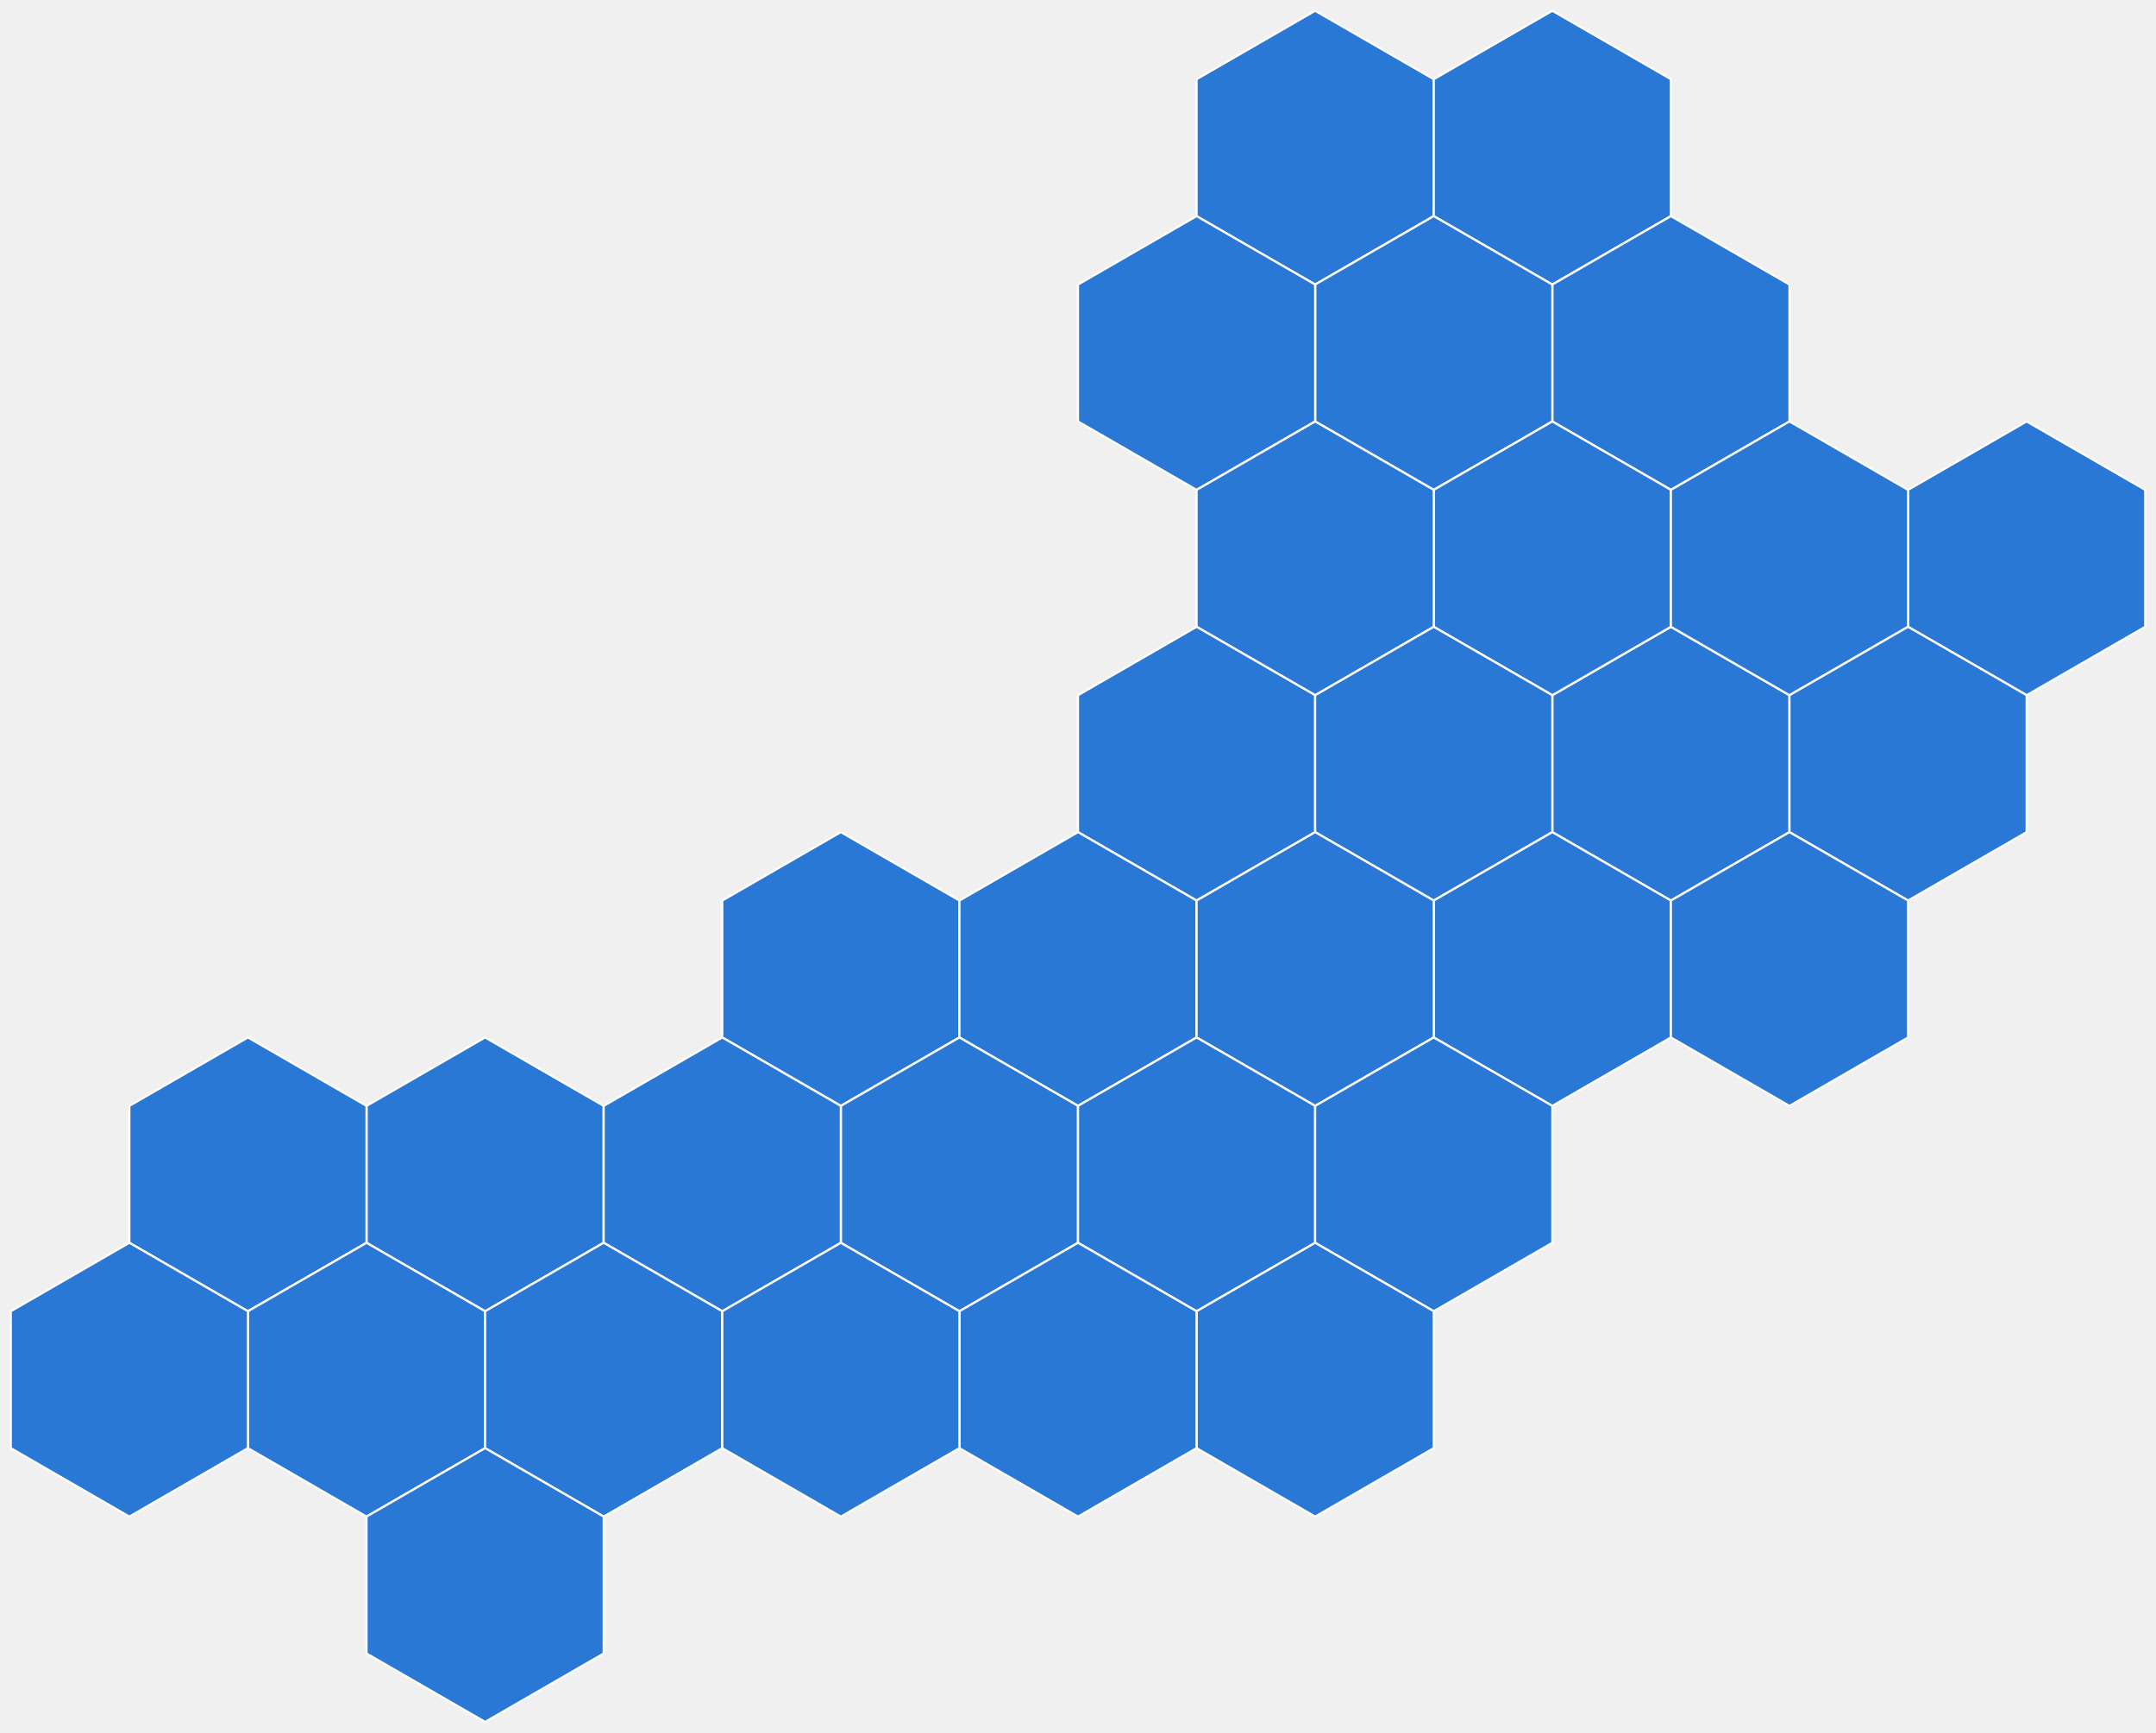
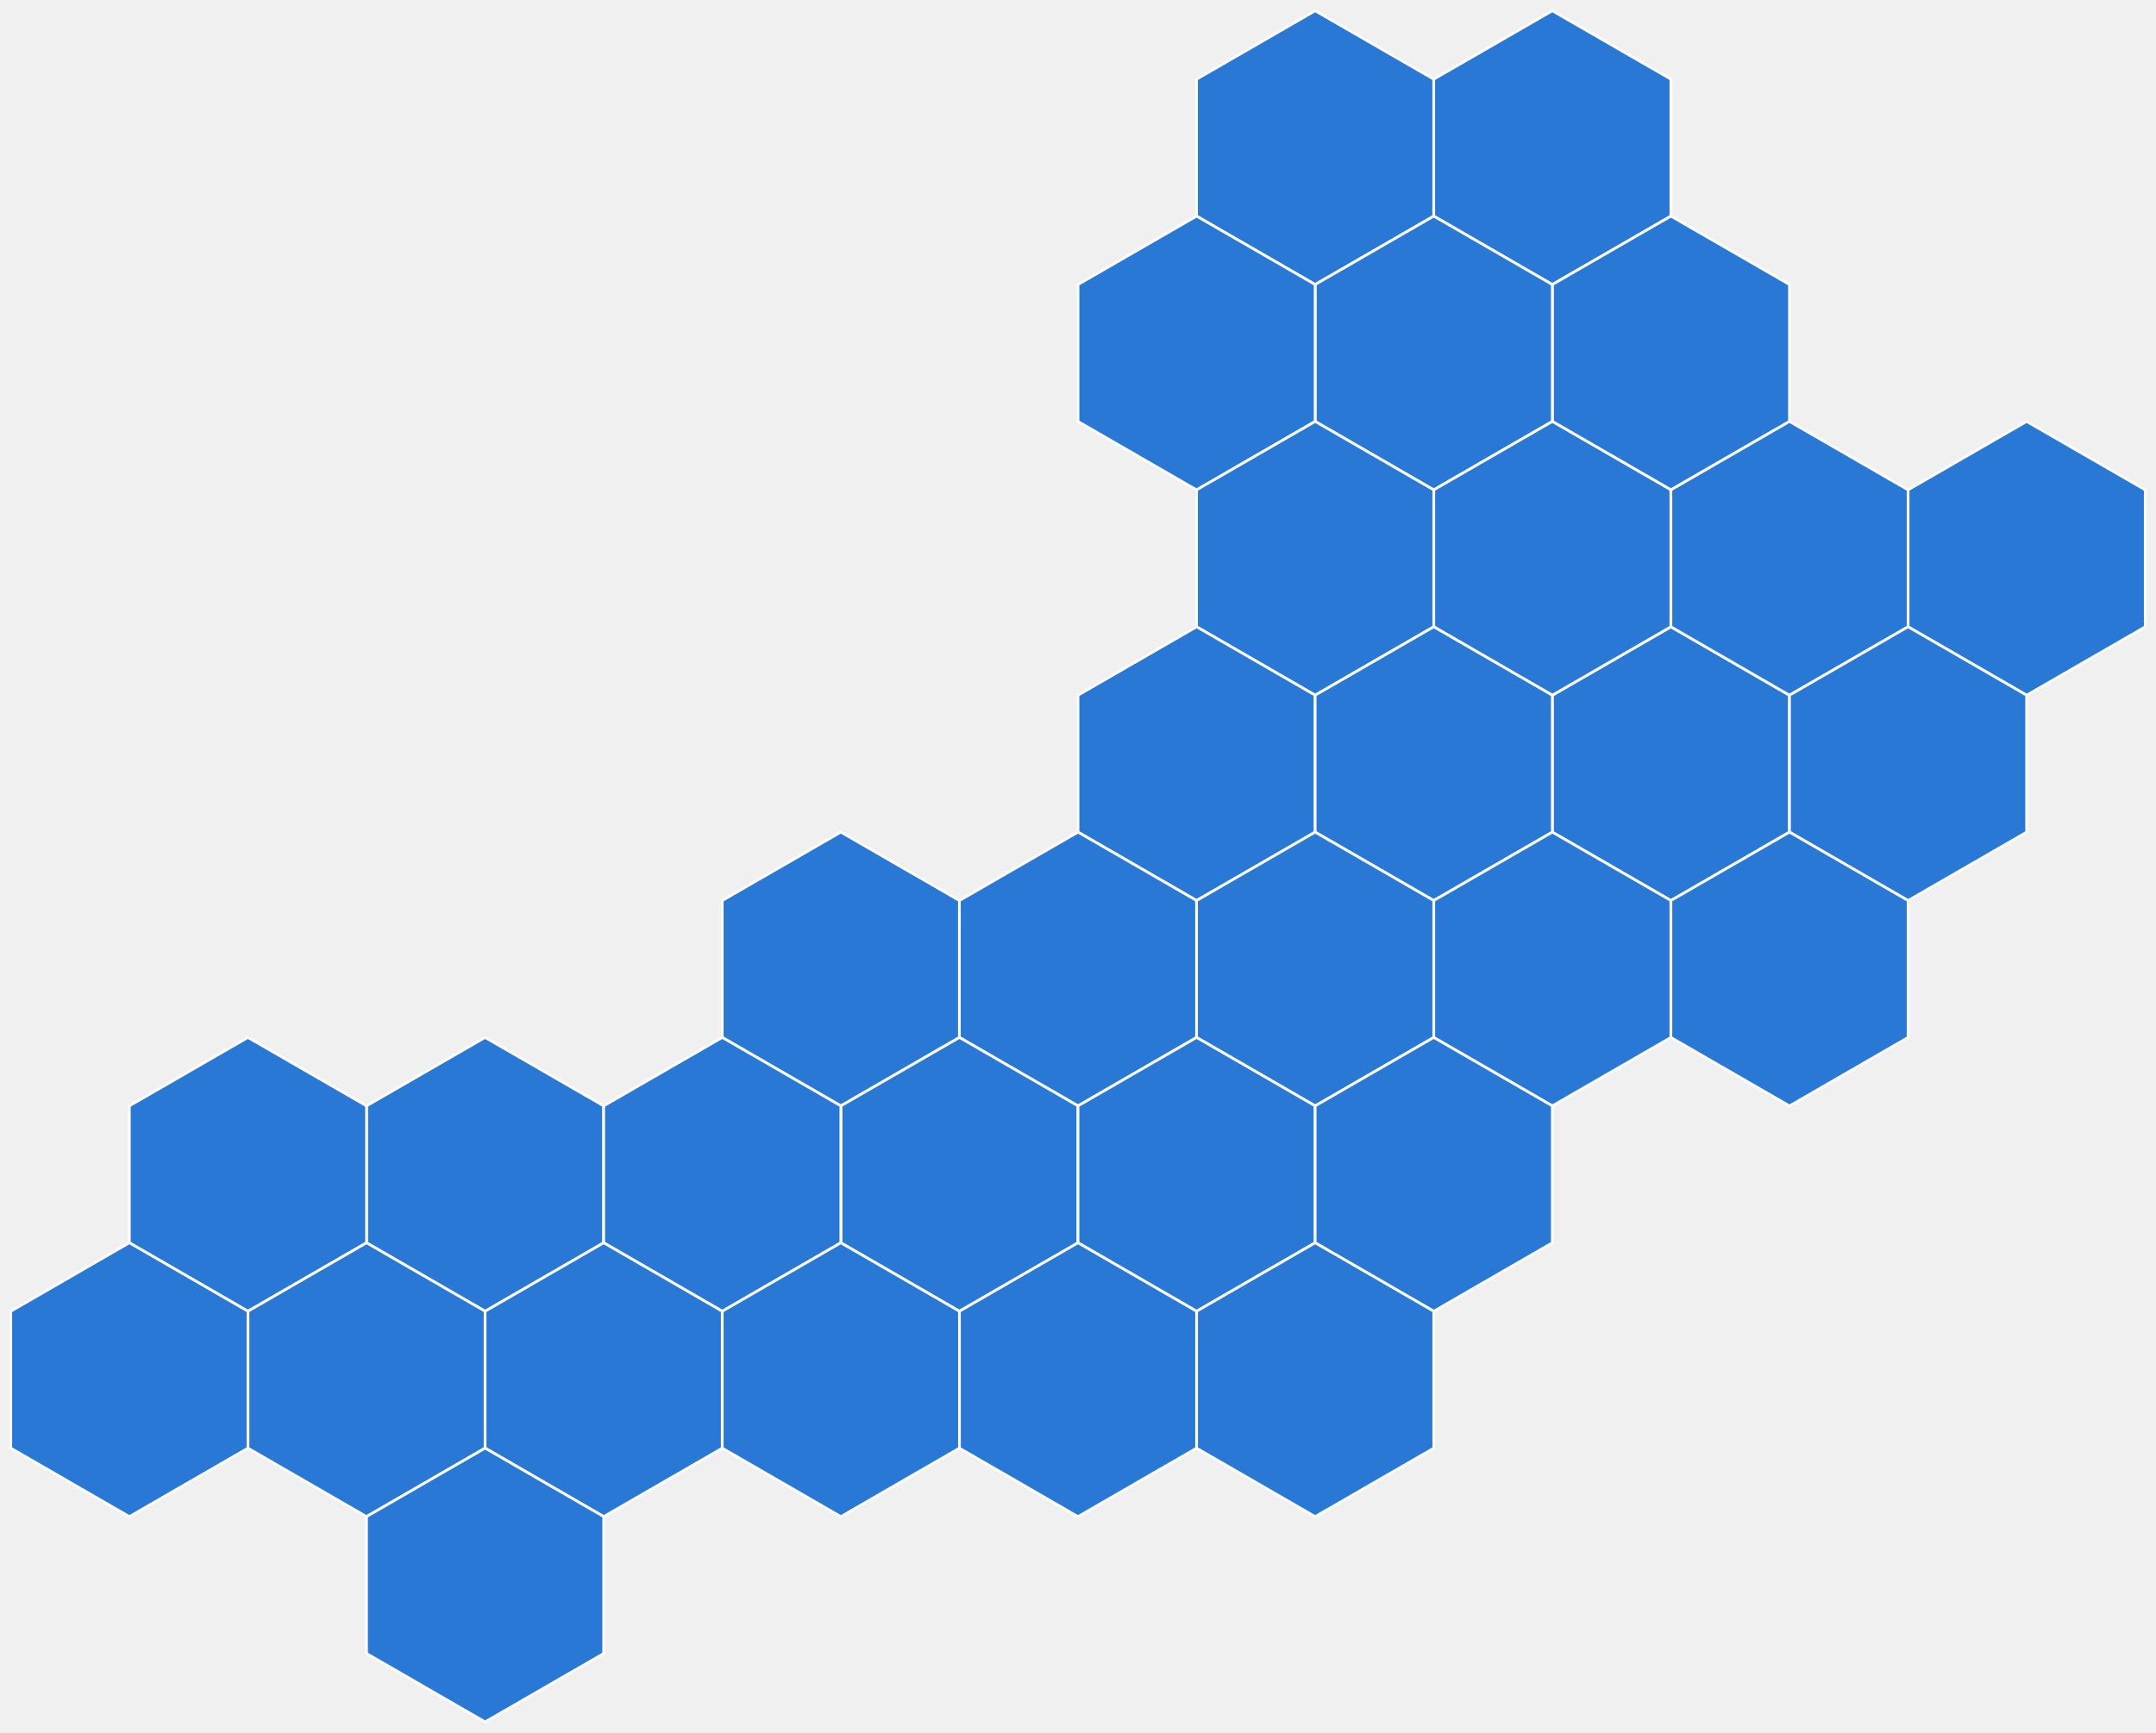
<svg xmlns="http://www.w3.org/2000/svg" version="1.2" baseProfile="tiny" width="800" height="643" viewBox="0 0 800 643" stroke-linecap="round" stroke-linejoin="round">
  <g id="in">
-     <path d="M 488 105.61 444 80.21 444 29.4 488 4 532 29.4 532 80.21 488 105.61 Z" fill="#2a78d6" stroke="#ffffff" stroke-width="0.8" />
-     <path d="M 576 105.61 532 80.21 532 29.4 576 4 620 29.4 620 80.21 576 105.61 Z" fill="#2a78d6" stroke="#ffffff" stroke-width="0.8" />
-     <path d="M 620 181.82 576 156.42 576 105.61 620 80.21 664 105.61 664 156.42 620 181.82 Z" fill="#2a78d6" stroke="#ffffff" stroke-width="0.8" />
-     <path d="M 532 181.82 488 156.42 488 105.61 532 80.21 576 105.61 576 156.42 532 181.82 Z" fill="#2a78d6" stroke="#ffffff" stroke-width="0.8" />
-     <path d="M 444 181.82 400 156.42 400 105.61 444 80.21 488 105.61 488 156.42 444 181.82 Z" fill="#2a78d6" stroke="#ffffff" stroke-width="0.8" />
-     <path d="M 752 258.03 708 232.63 708 181.82 752 156.42 796 181.82 796 232.63 752 258.03 Z" fill="#2a78d6" stroke="#ffffff" stroke-width="0.8" />
-     <path d="M 312 410.45 268 385.05 268 334.24 312 308.84 356 334.24 356 385.05 312 410.45 Z" fill="#2a78d6" stroke="#ffffff" stroke-width="0.8" />
-     <path d="M 620 334.24 576 308.84 576 258.03 620 232.63 664 258.03 664 308.84 620 334.24 Z" fill="#2a78d6" stroke="#ffffff" stroke-width="0.8" />
-     <path d="M 576 258.03 532 232.63 532 181.82 576 156.42 620 181.82 620 232.63 576 258.03 Z" fill="#2a78d6" stroke="#ffffff" stroke-width="0.8" />
-     <path d="M 664 258.03 620 232.63 620 181.82 664 156.42 708 181.82 708 232.63 664 258.03 Z" fill="#2a78d6" stroke="#ffffff" stroke-width="0.8" />
-     <path d="M 488 258.03 444 232.63 444 181.82 488 156.42 532 181.82 532 232.63 488 258.03 Z" fill="#2a78d6" stroke="#ffffff" stroke-width="0.8" />
-     <path d="M 180 486.67 136 461.26 136 410.45 180 385.05 224 410.45 224 461.26 180 486.67 Z" fill="#2a78d6" stroke="#ffffff" stroke-width="0.8" />
-     <path d="M 444 334.24 400 308.84 400 258.03 444 232.63 488 258.03 488 308.84 444 334.24 Z" fill="#2a78d6" stroke="#ffffff" stroke-width="0.8" />
-     <path d="M 708 334.24 664 308.84 664 258.03 708 232.63 752 258.03 752 308.84 708 334.24 Z" fill="#2a78d6" stroke="#ffffff" stroke-width="0.8" />
-     <path d="M 532 334.24 488 308.84 488 258.03 532 232.63 576 258.03 576 308.84 532 334.24 Z" fill="#2a78d6" stroke="#ffffff" stroke-width="0.8" />
-     <path d="M 576 410.45 532 385.05 532 334.24 576 308.84 620 334.24 620 385.05 576 410.45 Z" fill="#2a78d6" stroke="#ffffff" stroke-width="0.8" />
-     <path d="M 400 410.45 356 385.05 356 334.24 400 308.84 444 334.24 444 385.05 400 410.45 Z" fill="#2a78d6" stroke="#ffffff" stroke-width="0.8" />
-     <path d="M 92 486.67 48 461.26 48 410.45 92 385.05 136 410.45 136 461.26 92 486.67 Z" fill="#2a78d6" stroke="#ffffff" stroke-width="0.8" />
-     <path d="M 488 410.45 444 385.05 444 334.24 488 308.84 532 334.24 532 385.05 488 410.45 Z" fill="#2a78d6" stroke="#ffffff" stroke-width="0.8" />
-     <path d="M 136 562.88 92 537.47 92 486.67 136 461.26 180 486.67 180 537.47 136 562.88 Z" fill="#2a78d6" stroke="#ffffff" stroke-width="0.8" />
-     <path d="M 620 385.05 620 334.24 664 308.84 708 334.24 708 385.05 664 410.45 620 385.05 Z" fill="#2a78d6" stroke="#ffffff" stroke-width="0.8" />
-     <path d="M 356 486.67 312 461.26 312 410.45 356 385.05 400 410.45 400 461.26 356 486.67 Z" fill="#2a78d6" stroke="#ffffff" stroke-width="0.8" />
-     <path d="M 268 486.67 224 461.26 224 410.45 268 385.05 312 410.45 312 461.26 268 486.67 Z" fill="#2a78d6" stroke="#ffffff" stroke-width="0.8" />
-     <path d="M 444 486.67 400 461.26 400 410.45 444 385.05 488 410.45 488 461.26 444 486.67 Z" fill="#2a78d6" stroke="#ffffff" stroke-width="0.8" />
-     <path d="M 532 486.67 488 461.26 488 410.45 532 385.05 576 410.45 576 461.26 532 486.67 Z" fill="#2a78d6" stroke="#ffffff" stroke-width="0.8" />
-     <path d="M 444 537.47 444 486.67 488 461.26 532 486.67 532 537.47 488 562.88 444 537.47 Z" fill="#2a78d6" stroke="#ffffff" stroke-width="0.8" />
-     <path d="M 356 537.47 356 486.67 400 461.26 444 486.67 444 537.47 400 562.88 356 537.47 Z" fill="#2a78d6" stroke="#ffffff" stroke-width="0.8" />
-     <path d="M 224 562.88 180 537.47 180 486.67 224 461.26 268 486.67 268 537.47 224 562.88 Z" fill="#2a78d6" stroke="#ffffff" stroke-width="0.8" />
-     <path d="M 268 537.47 268 486.67 312 461.26 356 486.67 356 537.47 312 562.88 268 537.47 Z" fill="#2a78d6" stroke="#ffffff" stroke-width="0.8" />
-     <path d="M 48 461.26 92 486.67 92 537.47 48 562.88 4 537.47 4 486.67 48 461.26 Z" fill="#2a78d6" stroke="#ffffff" stroke-width="0.8" />
-     <path d="M 136 562.88 180 537.47 224 562.88 224 613.68 180 639.08 136 613.68 136 562.88 Z" fill="#2a78d6" stroke="#ffffff" stroke-width="0.8" />
+     <path d="M 488 105.61 444 80.21 444 29.4 488 4 532 29.4 532 80.21 488 105.61 Z" fill="#2a78d6" stroke="#ffffff" stroke-width="1" />
+     <path d="M 576 105.61 532 80.21 532 29.4 576 4 620 29.4 620 80.21 576 105.61 Z" fill="#2a78d6" stroke="#ffffff" stroke-width="1" />
+     <path d="M 620 181.82 576 156.42 576 105.61 620 80.21 664 105.61 664 156.42 620 181.82 Z" fill="#2a78d6" stroke="#ffffff" stroke-width="1" />
+     <path d="M 532 181.82 488 156.42 488 105.61 532 80.21 576 105.61 576 156.42 532 181.82 Z" fill="#2a78d6" stroke="#ffffff" stroke-width="1" />
+     <path d="M 444 181.82 400 156.42 400 105.61 444 80.21 488 105.61 488 156.42 444 181.82 Z" fill="#2a78d6" stroke="#ffffff" stroke-width="1" />
+     <path d="M 752 258.03 708 232.63 708 181.82 752 156.42 796 181.82 796 232.63 752 258.03 Z" fill="#2a78d6" stroke="#ffffff" stroke-width="1" />
+     <path d="M 312 410.45 268 385.05 268 334.24 312 308.84 356 334.24 356 385.05 312 410.45 Z" fill="#2a78d6" stroke="#ffffff" stroke-width="1" />
+     <path d="M 620 334.24 576 308.84 576 258.03 620 232.63 664 258.03 664 308.84 620 334.24 Z" fill="#2a78d6" stroke="#ffffff" stroke-width="1" />
+     <path d="M 576 258.03 532 232.63 532 181.82 576 156.42 620 181.82 620 232.63 576 258.03 Z" fill="#2a78d6" stroke="#ffffff" stroke-width="1" />
+     <path d="M 664 258.03 620 232.63 620 181.82 664 156.42 708 181.82 708 232.63 664 258.03 Z" fill="#2a78d6" stroke="#ffffff" stroke-width="1" />
+     <path d="M 488 258.03 444 232.63 444 181.82 488 156.42 532 181.82 532 232.63 488 258.03 Z" fill="#2a78d6" stroke="#ffffff" stroke-width="1" />
+     <path d="M 180 486.67 136 461.26 136 410.45 180 385.05 224 410.45 224 461.26 180 486.67 Z" fill="#2a78d6" stroke="#ffffff" stroke-width="1" />
+     <path d="M 444 334.24 400 308.84 400 258.03 444 232.63 488 258.03 488 308.84 444 334.24 Z" fill="#2a78d6" stroke="#ffffff" stroke-width="1" />
+     <path d="M 708 334.24 664 308.84 664 258.03 708 232.63 752 258.03 752 308.84 708 334.24 Z" fill="#2a78d6" stroke="#ffffff" stroke-width="1" />
+     <path d="M 532 334.24 488 308.84 488 258.03 532 232.63 576 258.03 576 308.84 532 334.24 Z" fill="#2a78d6" stroke="#ffffff" stroke-width="1" />
+     <path d="M 576 410.45 532 385.05 532 334.24 576 308.84 620 334.24 620 385.05 576 410.45 Z" fill="#2a78d6" stroke="#ffffff" stroke-width="1" />
+     <path d="M 400 410.45 356 385.05 356 334.24 400 308.84 444 334.24 444 385.05 400 410.45 Z" fill="#2a78d6" stroke="#ffffff" stroke-width="1" />
+     <path d="M 92 486.67 48 461.26 48 410.45 92 385.05 136 410.45 136 461.26 92 486.67 Z" fill="#2a78d6" stroke="#ffffff" stroke-width="1" />
+     <path d="M 488 410.45 444 385.05 444 334.24 488 308.84 532 334.24 532 385.05 488 410.45 Z" fill="#2a78d6" stroke="#ffffff" stroke-width="1" />
+     <path d="M 136 562.88 92 537.47 92 486.67 136 461.26 180 486.67 180 537.47 136 562.88 Z" fill="#2a78d6" stroke="#ffffff" stroke-width="1" />
+     <path d="M 620 385.05 620 334.24 664 308.84 708 334.24 708 385.05 664 410.45 620 385.05 Z" fill="#2a78d6" stroke="#ffffff" stroke-width="1" />
+     <path d="M 356 486.67 312 461.26 312 410.45 356 385.05 400 410.45 400 461.26 356 486.67 Z" fill="#2a78d6" stroke="#ffffff" stroke-width="1" />
+     <path d="M 268 486.67 224 461.26 224 410.45 268 385.05 312 410.45 312 461.26 268 486.67 Z" fill="#2a78d6" stroke="#ffffff" stroke-width="1" />
+     <path d="M 444 486.67 400 461.26 400 410.45 444 385.05 488 410.45 488 461.26 444 486.67 Z" fill="#2a78d6" stroke="#ffffff" stroke-width="1" />
+     <path d="M 532 486.67 488 461.26 488 410.45 532 385.05 576 410.45 576 461.26 532 486.67 Z" fill="#2a78d6" stroke="#ffffff" stroke-width="1" />
+     <path d="M 444 537.47 444 486.67 488 461.26 532 486.67 532 537.47 488 562.88 444 537.47 Z" fill="#2a78d6" stroke="#ffffff" stroke-width="1" />
+     <path d="M 356 537.47 356 486.67 400 461.26 444 486.67 444 537.47 400 562.88 356 537.47 Z" fill="#2a78d6" stroke="#ffffff" stroke-width="1" />
+     <path d="M 224 562.88 180 537.47 180 486.67 224 461.26 268 486.67 268 537.47 224 562.88 Z" fill="#2a78d6" stroke="#ffffff" stroke-width="1" />
+     <path d="M 268 537.47 268 486.67 312 461.26 356 486.67 356 537.47 312 562.88 268 537.47 Z" fill="#2a78d6" stroke="#ffffff" stroke-width="1" />
+     <path d="M 48 461.26 92 486.67 92 537.47 48 562.88 4 537.47 4 486.67 48 461.26 Z" fill="#2a78d6" stroke="#ffffff" stroke-width="1" />
+     <path d="M 136 562.88 180 537.47 224 562.88 224 613.68 180 639.08 136 613.68 136 562.88 Z" fill="#2a78d6" stroke="#ffffff" stroke-width="1" />
  </g>
</svg>
